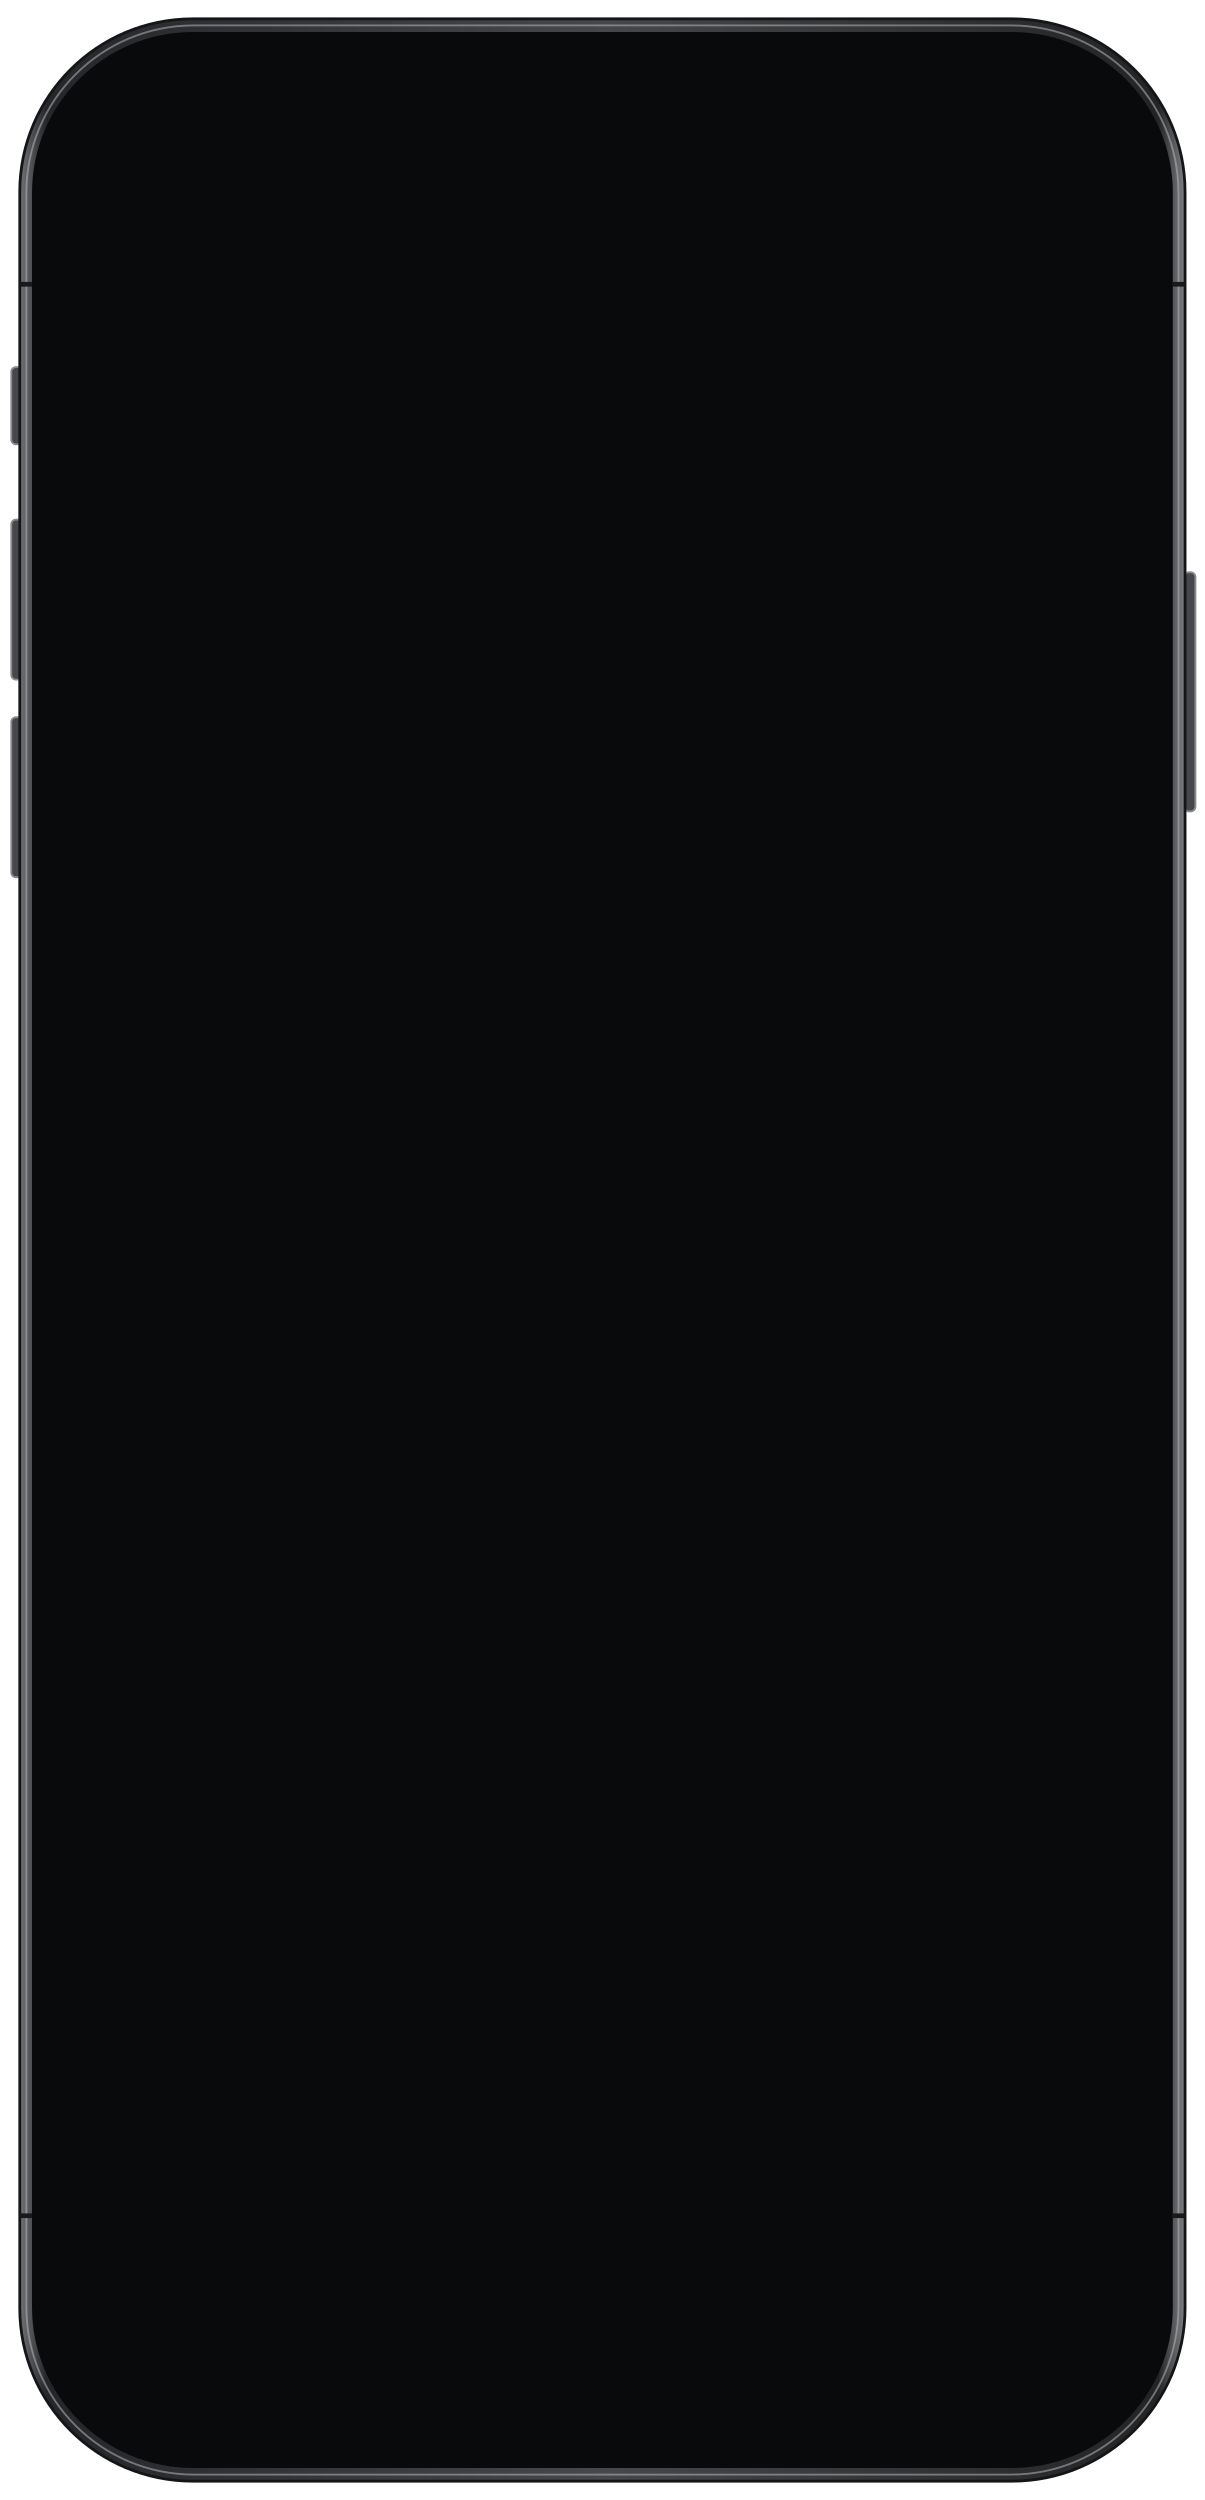
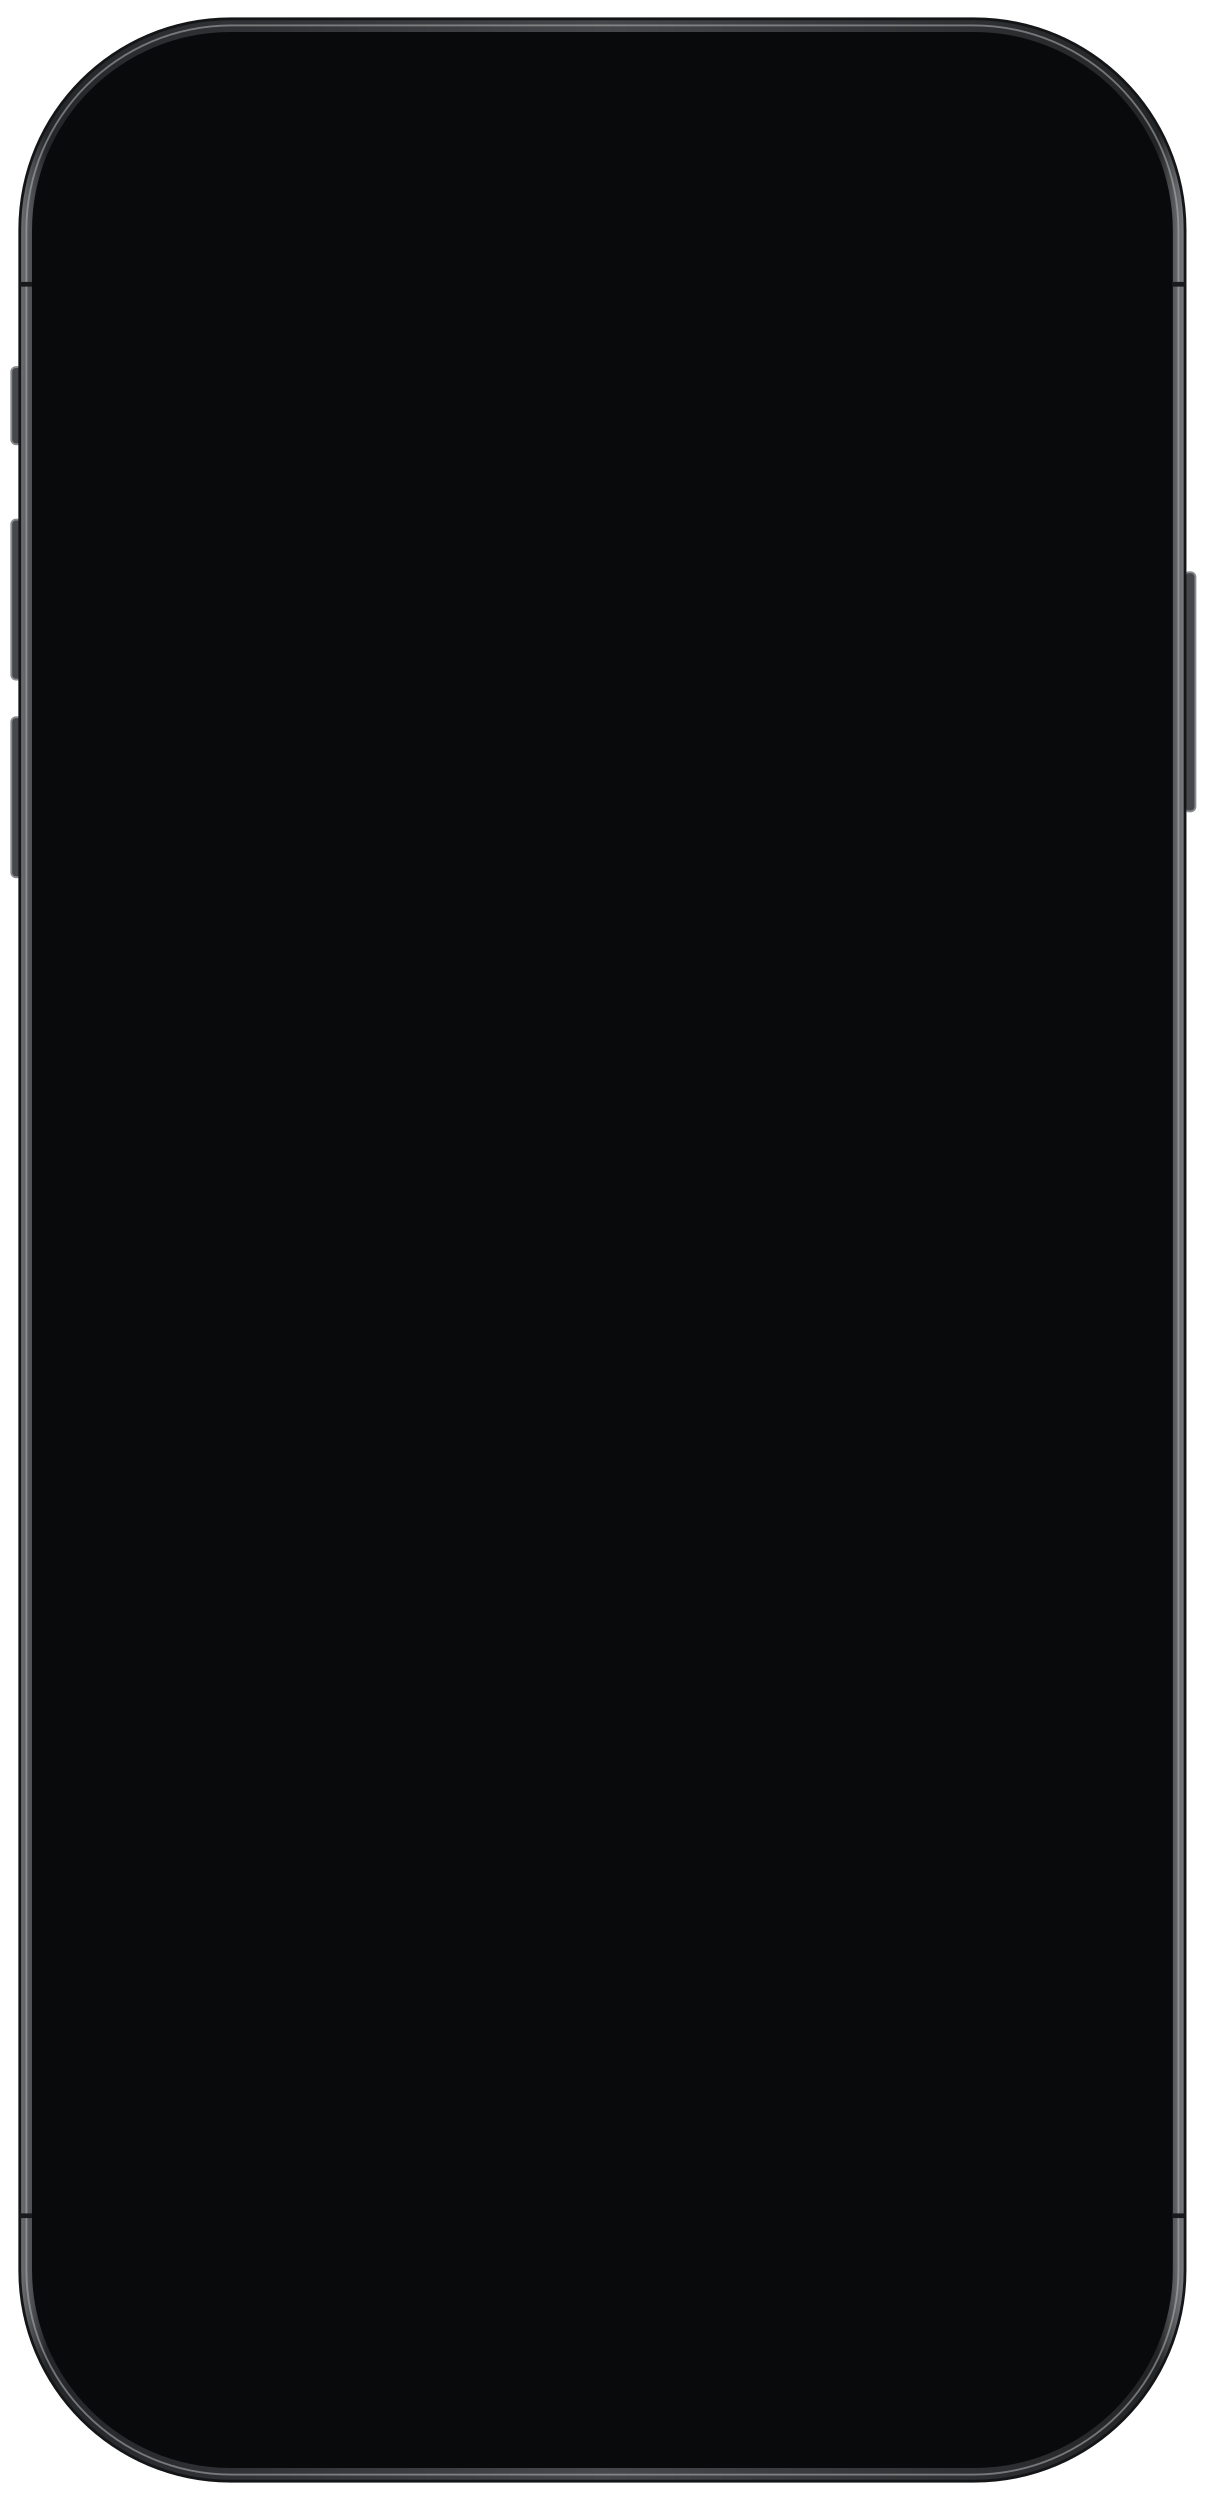
<svg xmlns="http://www.w3.org/2000/svg" width="1280" height="2656" viewBox="0 0 1280 2656">
  <defs>
    <linearGradient id="metal" x1="0" x2="1" y1="0" y2="0">
      <stop stop-color="#77797c" />
      <stop offset=".025" stop-color="#242629" />
      <stop offset=".5" stop-color="#45474a" />
      <stop offset=".975" stop-color="#222426" />
      <stop offset="1" stop-color="#86888b" />
    </linearGradient>
  </defs>
  <g fill="#45474a" stroke="#888a8d" stroke-width="2">
    <rect x="12" y="390" width="12" height="82" rx="5" />
    <rect x="12" y="552" width="12" height="170" rx="5" />
    <rect x="12" y="762" width="12" height="170" rx="5" />
    <rect x="1258" y="608" width="12" height="254" rx="5" />
  </g>
-   <rect x="21" y="20" width="1238" height="2616" rx="184" fill="url(#metal)" stroke="#141517" stroke-width="3" />
-   <rect x="28" y="27" width="1224" height="2602" rx="178" fill="none" stroke="#b3b4b5" stroke-opacity=".55" stroke-width="2" />
-   <rect x="34" y="34" width="1212" height="2588" rx="171" fill="#090a0b" />
+   <rect x="21" y="20" width="1238" height="2616" rx="224" fill="url(#metal)" stroke="#141517" stroke-width="3" />
+   <rect x="28" y="27" width="1224" height="2602" rx="218" fill="none" stroke="#b3b4b5" stroke-opacity=".55" stroke-width="2" />
+   <rect x="34" y="34" width="1212" height="2588" rx="211" fill="#090a0b" />
  <g stroke="#18191b" stroke-width="5">
    <path d="M21 302h13 M1246 302h13 M21 2354h13 M1246 2354h13" />
  </g>
</svg>
